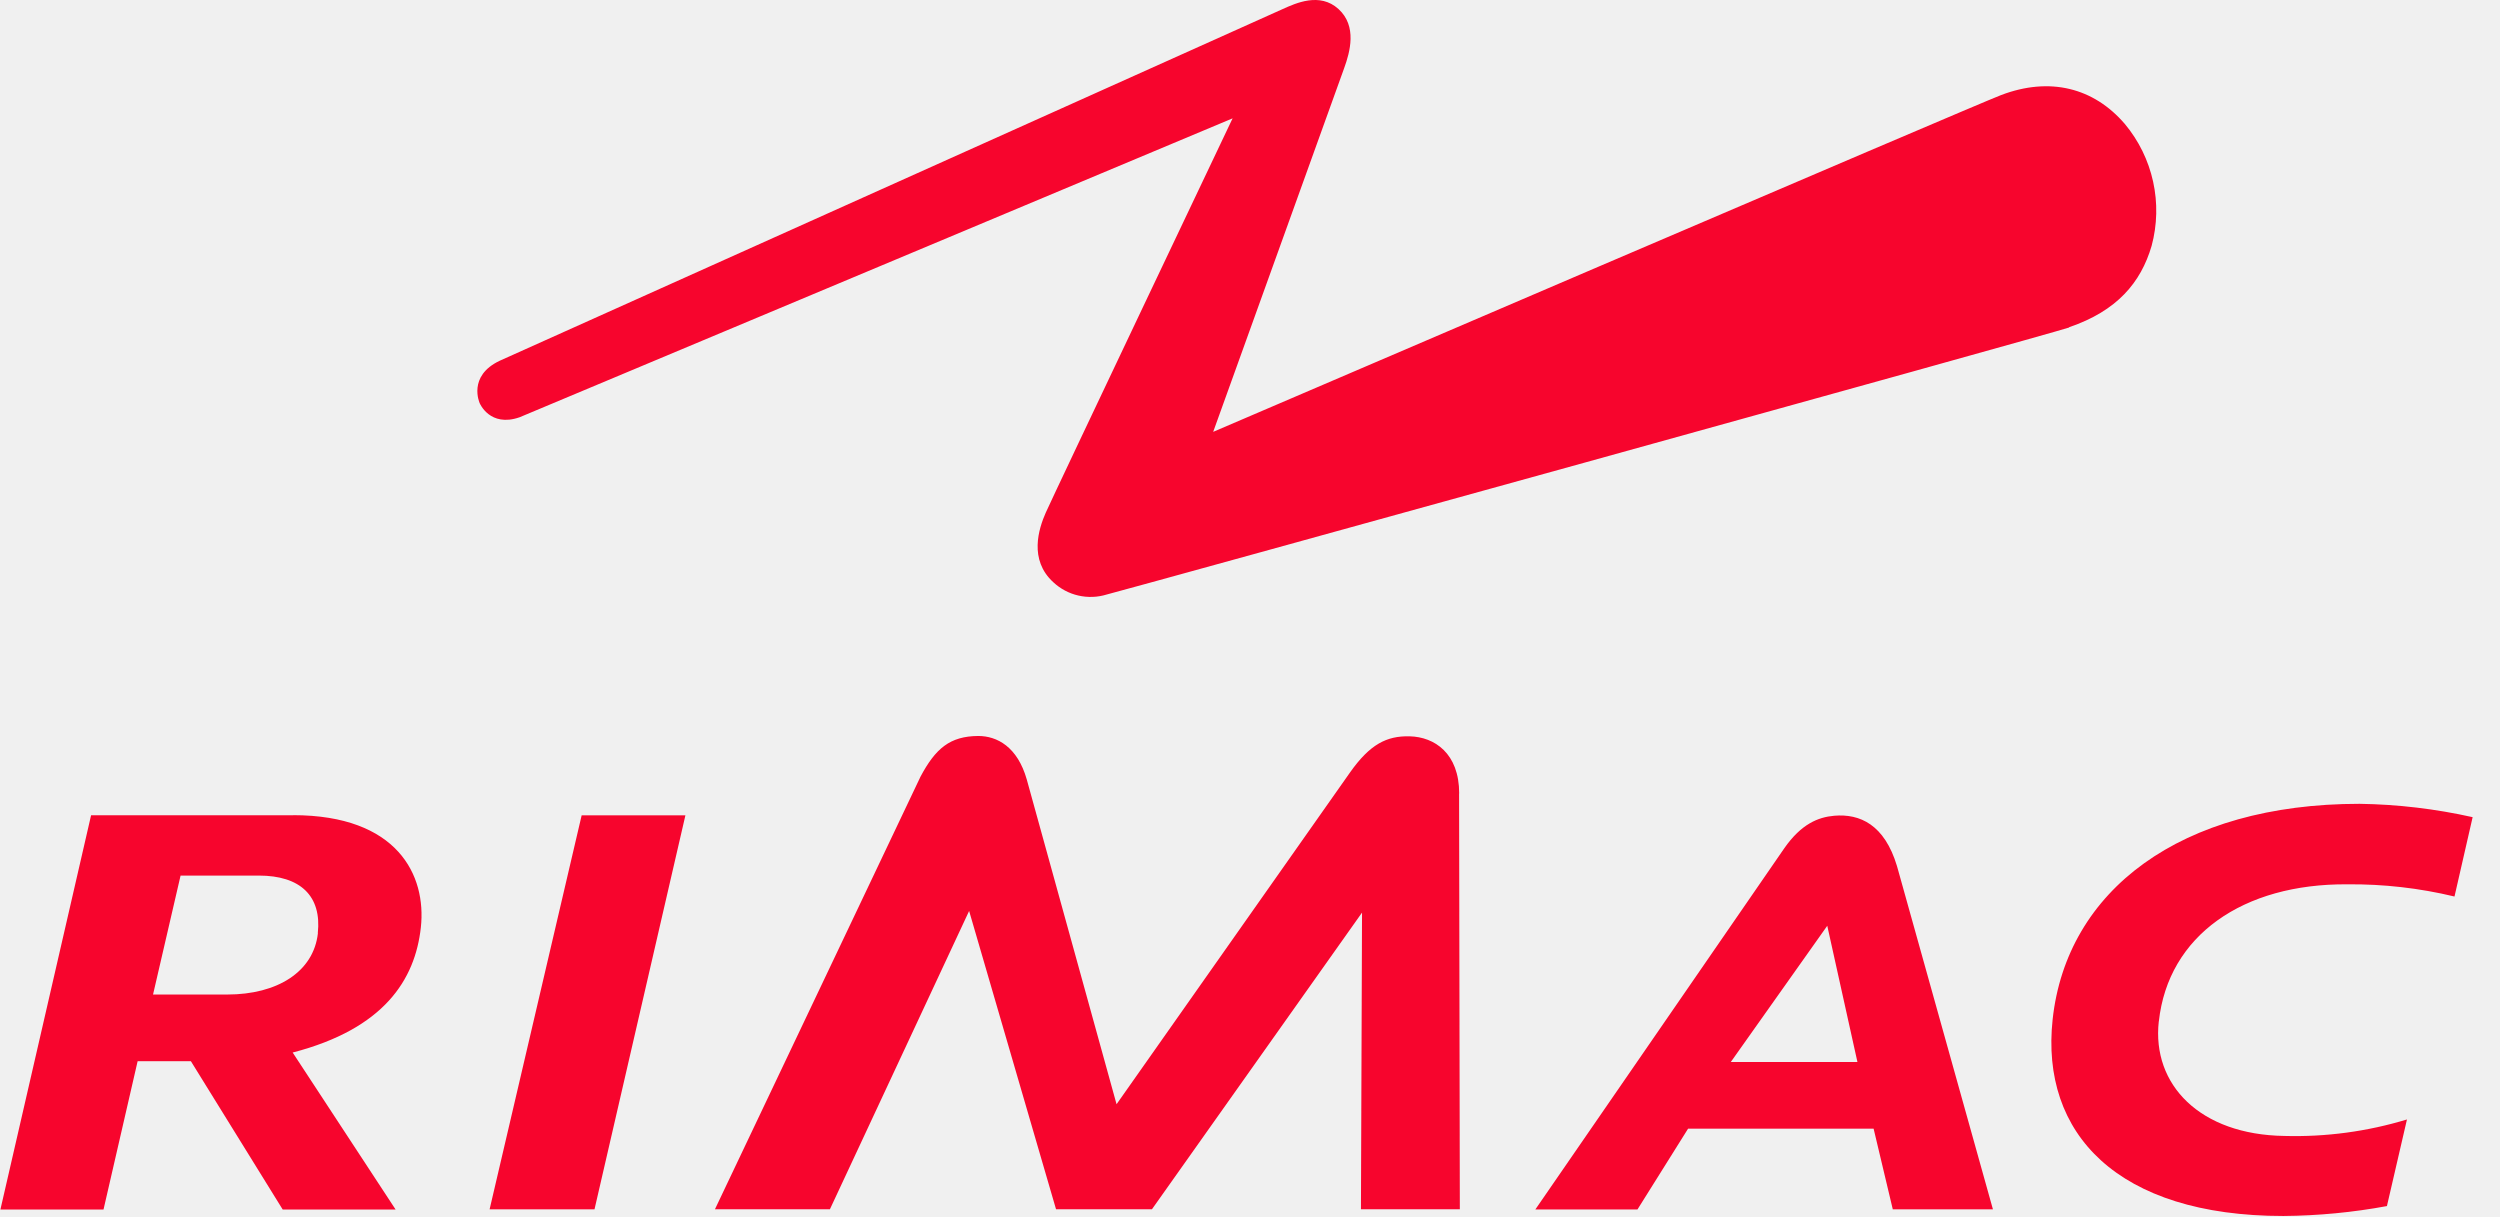
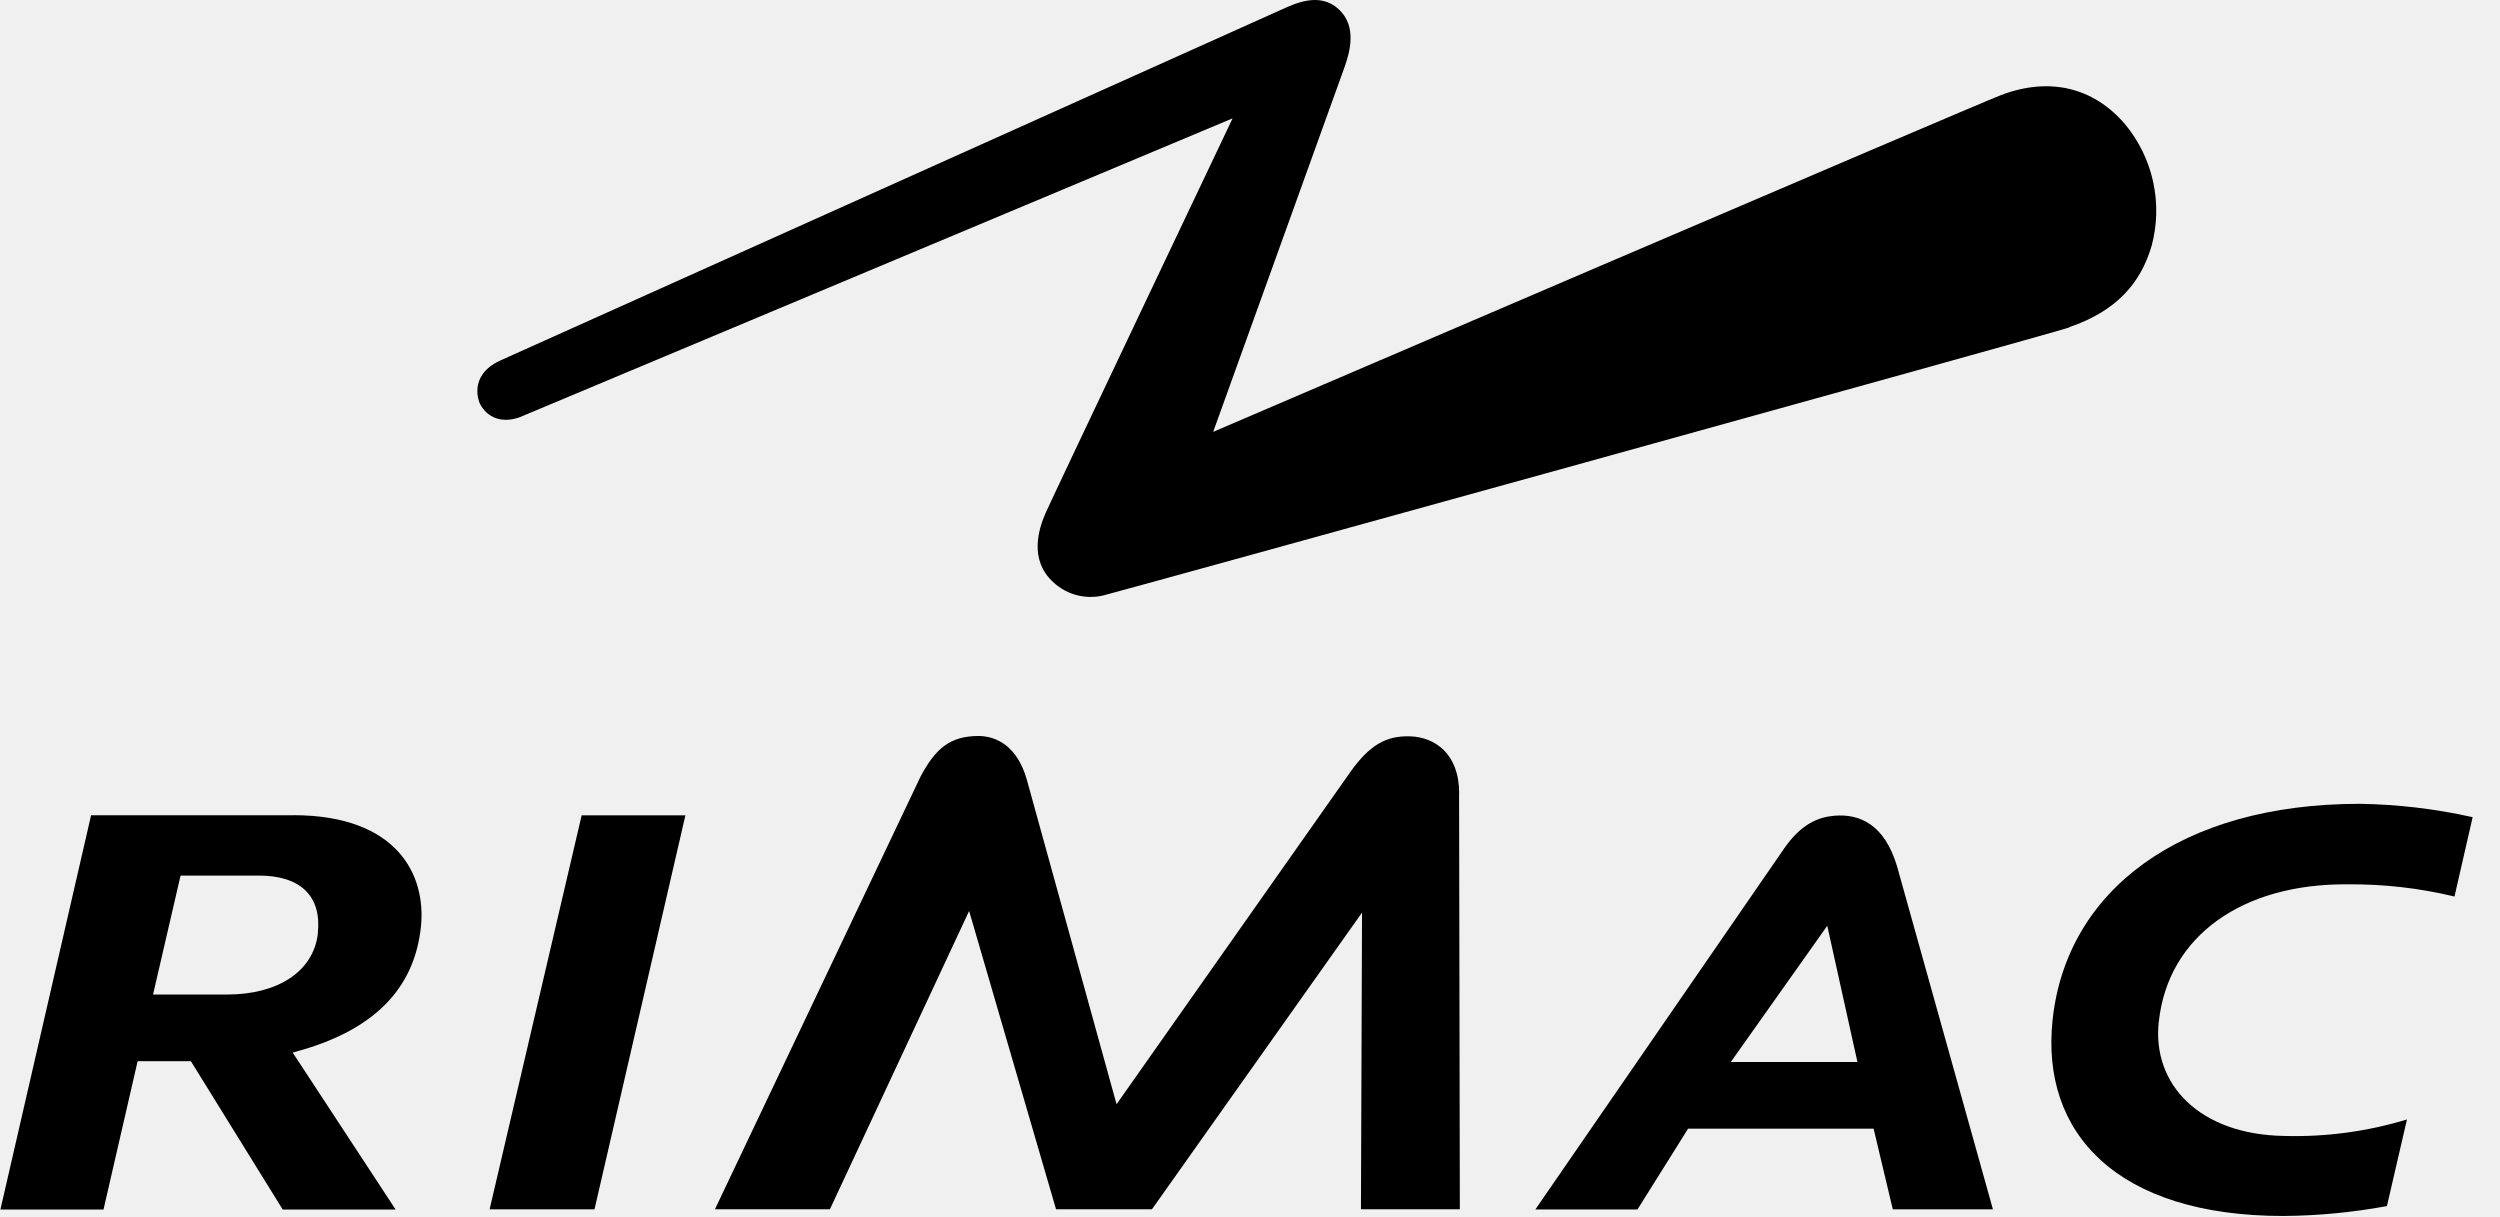
- <svg xmlns="http://www.w3.org/2000/svg" width="74" height="36" viewBox="0 0 74 36" fill="none">
-   <g clip-path="url(#clip0_0_3893)">
-     <path d="M8.678 24.132H2.696L0.012 35.802H3.064L4.074 31.411H5.65L8.368 35.802H11.71L8.663 31.155C11.366 30.453 12.286 29.003 12.457 27.454C12.628 25.905 11.764 24.129 8.675 24.129L8.678 24.132ZM9.41 27.623C9.283 28.764 8.212 29.438 6.726 29.438H4.53L5.345 25.917H7.661C8.888 25.917 9.527 26.518 9.407 27.623H9.41ZM17.217 24.134H20.288L19.573 27.232L17.597 35.797H14.492L17.217 24.134ZM43.189 23.488L43.211 35.795H40.284L40.316 27.013L34.097 35.795H31.259L28.686 26.964L24.565 35.795H21.162L27.249 22.985C27.69 22.158 28.117 21.79 28.956 21.785C29.513 21.785 30.118 22.105 30.393 23.075L33.05 32.685L39.962 22.863C40.55 22.031 41.045 21.778 41.728 21.795C42.46 21.814 43.192 22.295 43.192 23.488H43.189ZM63.9 30.233C63.692 32.109 65.12 33.587 67.618 33.624C68.846 33.658 70.071 33.493 71.246 33.136L70.653 35.7C69.642 35.887 68.617 35.985 67.588 35.993C62.675 35.993 60.392 33.553 60.758 30.174C61.172 26.359 64.539 23.793 69.843 23.793C70.969 23.809 72.091 23.942 73.19 24.188L72.653 26.537C71.615 26.287 70.55 26.166 69.482 26.176C66.388 26.152 64.178 27.696 63.902 30.233H63.9ZM51.231 31.436L54.087 27.403L54.98 31.436H51.231ZM56.025 35.797H58.991L56.151 25.637C55.781 24.405 55.051 24.081 54.292 24.146C53.817 24.188 53.316 24.39 52.814 25.11L45.446 35.8H48.469L49.967 33.409H55.459L56.029 35.807L56.025 35.797ZM61.243 9.695C60.621 9.907 33.167 17.501 32.765 17.596C32.492 17.681 32.202 17.692 31.923 17.629C31.645 17.566 31.388 17.43 31.179 17.235C30.447 16.569 30.747 15.645 30.954 15.176C31.198 14.625 36.485 3.503 36.485 3.503L15.38 12.351C14.499 12.659 14.199 11.934 14.199 11.934C14.199 11.934 13.831 11.132 14.792 10.678L37.968 0.268C38.349 0.098 39.064 -0.239 39.62 0.268C40.176 0.776 39.959 1.542 39.788 2.015C39.706 2.239 35.91 12.783 35.91 12.783C35.91 12.783 58.503 3.088 59.235 2.813C60.667 2.269 61.97 2.591 62.895 3.669C63.307 4.162 63.594 4.748 63.732 5.376C63.87 6.004 63.855 6.656 63.688 7.277C63.368 8.368 62.663 9.202 61.248 9.685L61.243 9.695Z" fill="#F7052D" />
-   </g>
-   <defs>
-     <clipPath id="clip0_0_3893">
-       <rect width="73.19" height="36" fill="white" />
-     </clipPath>
-   </defs>
+ <svg width="74" height="36" viewBox="0 0 74 36">
+   <path d="M8.678 24.132H2.696L0.012 35.802H3.064L4.074 31.411H5.65L8.368 35.802H11.71L8.663 31.155C11.366 30.453 12.286 29.003 12.457 27.454C12.628 25.905 11.764 24.129 8.675 24.129L8.678 24.132ZM9.41 27.623C9.283 28.764 8.212 29.438 6.726 29.438H4.53L5.345 25.917H7.661C8.888 25.917 9.527 26.518 9.407 27.623H9.41ZM17.217 24.134H20.288L19.573 27.232L17.597 35.797H14.492L17.217 24.134ZM43.189 23.488L43.211 35.795H40.284L40.316 27.013L34.097 35.795H31.259L28.686 26.964L24.565 35.795H21.162L27.249 22.985C27.69 22.158 28.117 21.79 28.956 21.785C29.513 21.785 30.118 22.105 30.393 23.075L33.05 32.685L39.962 22.863C40.55 22.031 41.045 21.778 41.728 21.795C42.46 21.814 43.192 22.295 43.192 23.488H43.189ZM63.9 30.233C63.692 32.109 65.12 33.587 67.618 33.624C68.846 33.658 70.071 33.493 71.246 33.136L70.653 35.7C69.642 35.887 68.617 35.985 67.588 35.993C62.675 35.993 60.392 33.553 60.758 30.174C61.172 26.359 64.539 23.793 69.843 23.793C70.969 23.809 72.091 23.942 73.19 24.188L72.653 26.537C71.615 26.287 70.55 26.166 69.482 26.176C66.388 26.152 64.178 27.696 63.902 30.233H63.9ZM51.231 31.436L54.087 27.403L54.98 31.436H51.231ZM56.025 35.797H58.991L56.151 25.637C55.781 24.405 55.051 24.081 54.292 24.146C53.817 24.188 53.316 24.39 52.814 25.11L45.446 35.8H48.469L49.967 33.409H55.459L56.029 35.807L56.025 35.797ZM61.243 9.695C60.621 9.907 33.167 17.501 32.765 17.596C32.492 17.681 32.202 17.692 31.923 17.629C31.645 17.566 31.388 17.43 31.179 17.235C30.447 16.569 30.747 15.645 30.954 15.176C31.198 14.625 36.485 3.503 36.485 3.503L15.38 12.351C14.499 12.659 14.199 11.934 14.199 11.934C14.199 11.934 13.831 11.132 14.792 10.678L37.968 0.268C38.349 0.098 39.064 -0.239 39.62 0.268C40.176 0.776 39.959 1.542 39.788 2.015C39.706 2.239 35.91 12.783 35.91 12.783C35.91 12.783 58.503 3.088 59.235 2.813C60.667 2.269 61.97 2.591 62.895 3.669C63.307 4.162 63.594 4.748 63.732 5.376C63.87 6.004 63.855 6.656 63.688 7.277C63.368 8.368 62.663 9.202 61.248 9.685L61.243 9.695Z" />
</svg>
